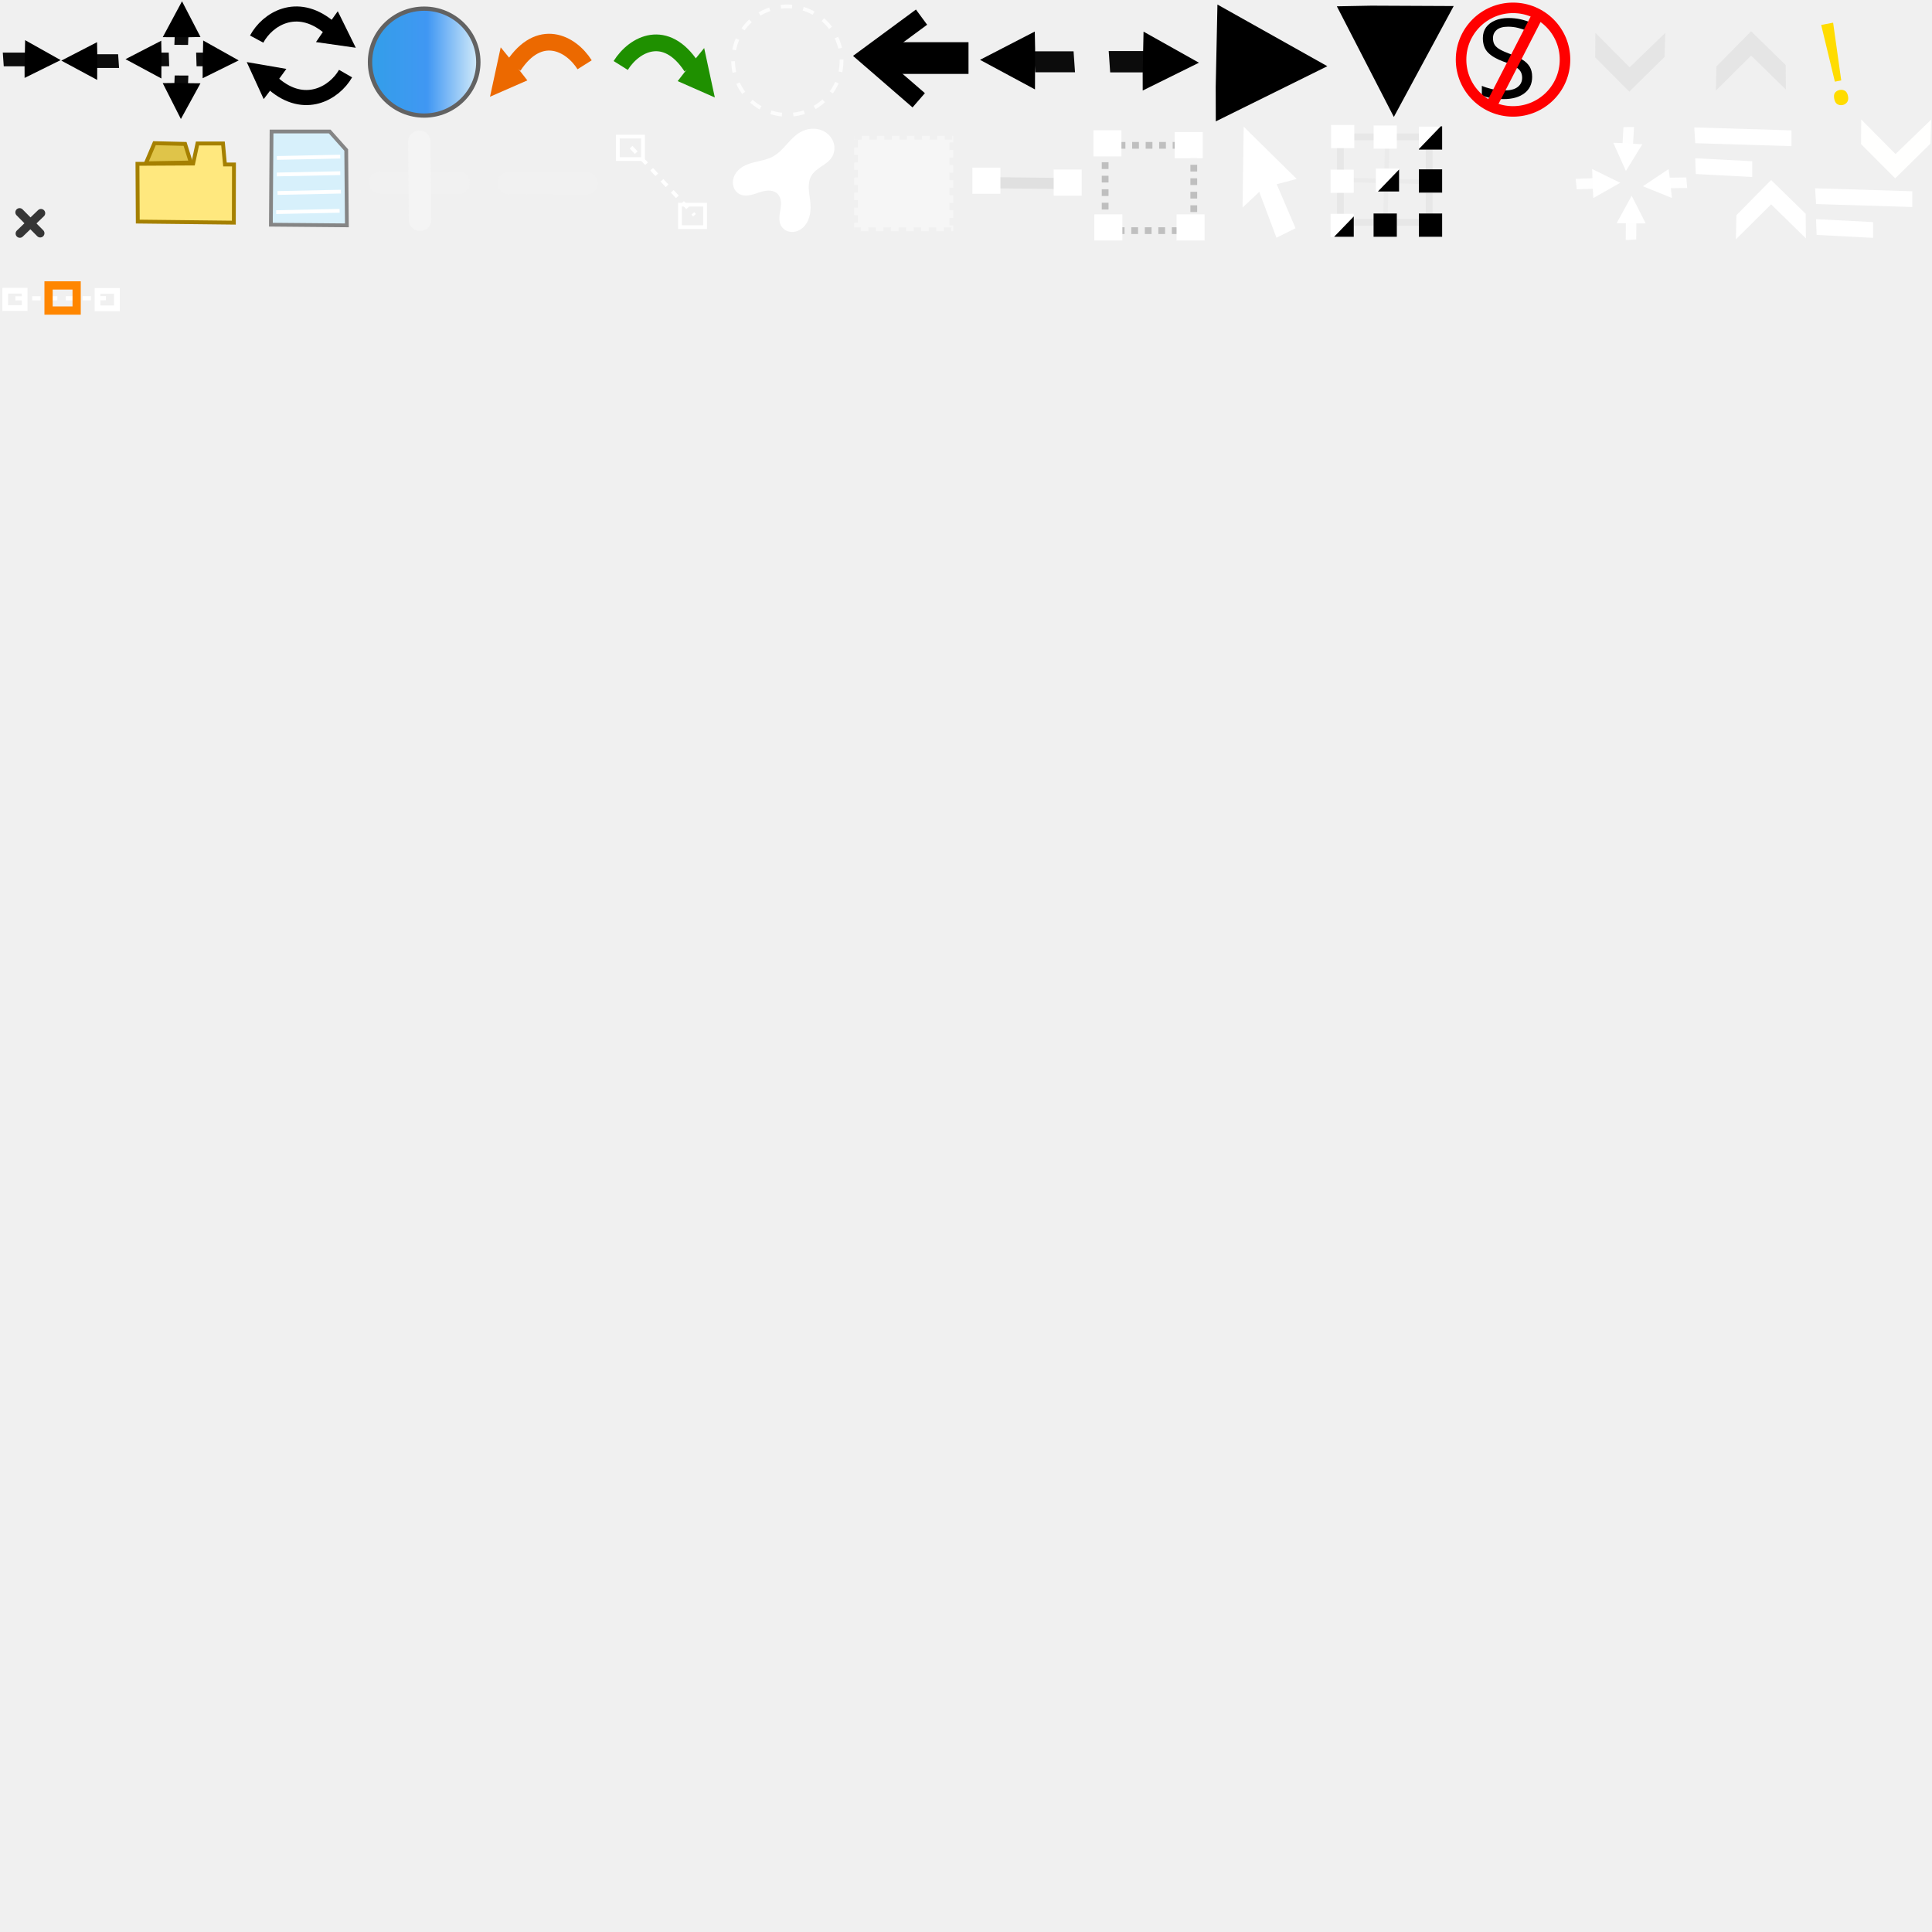
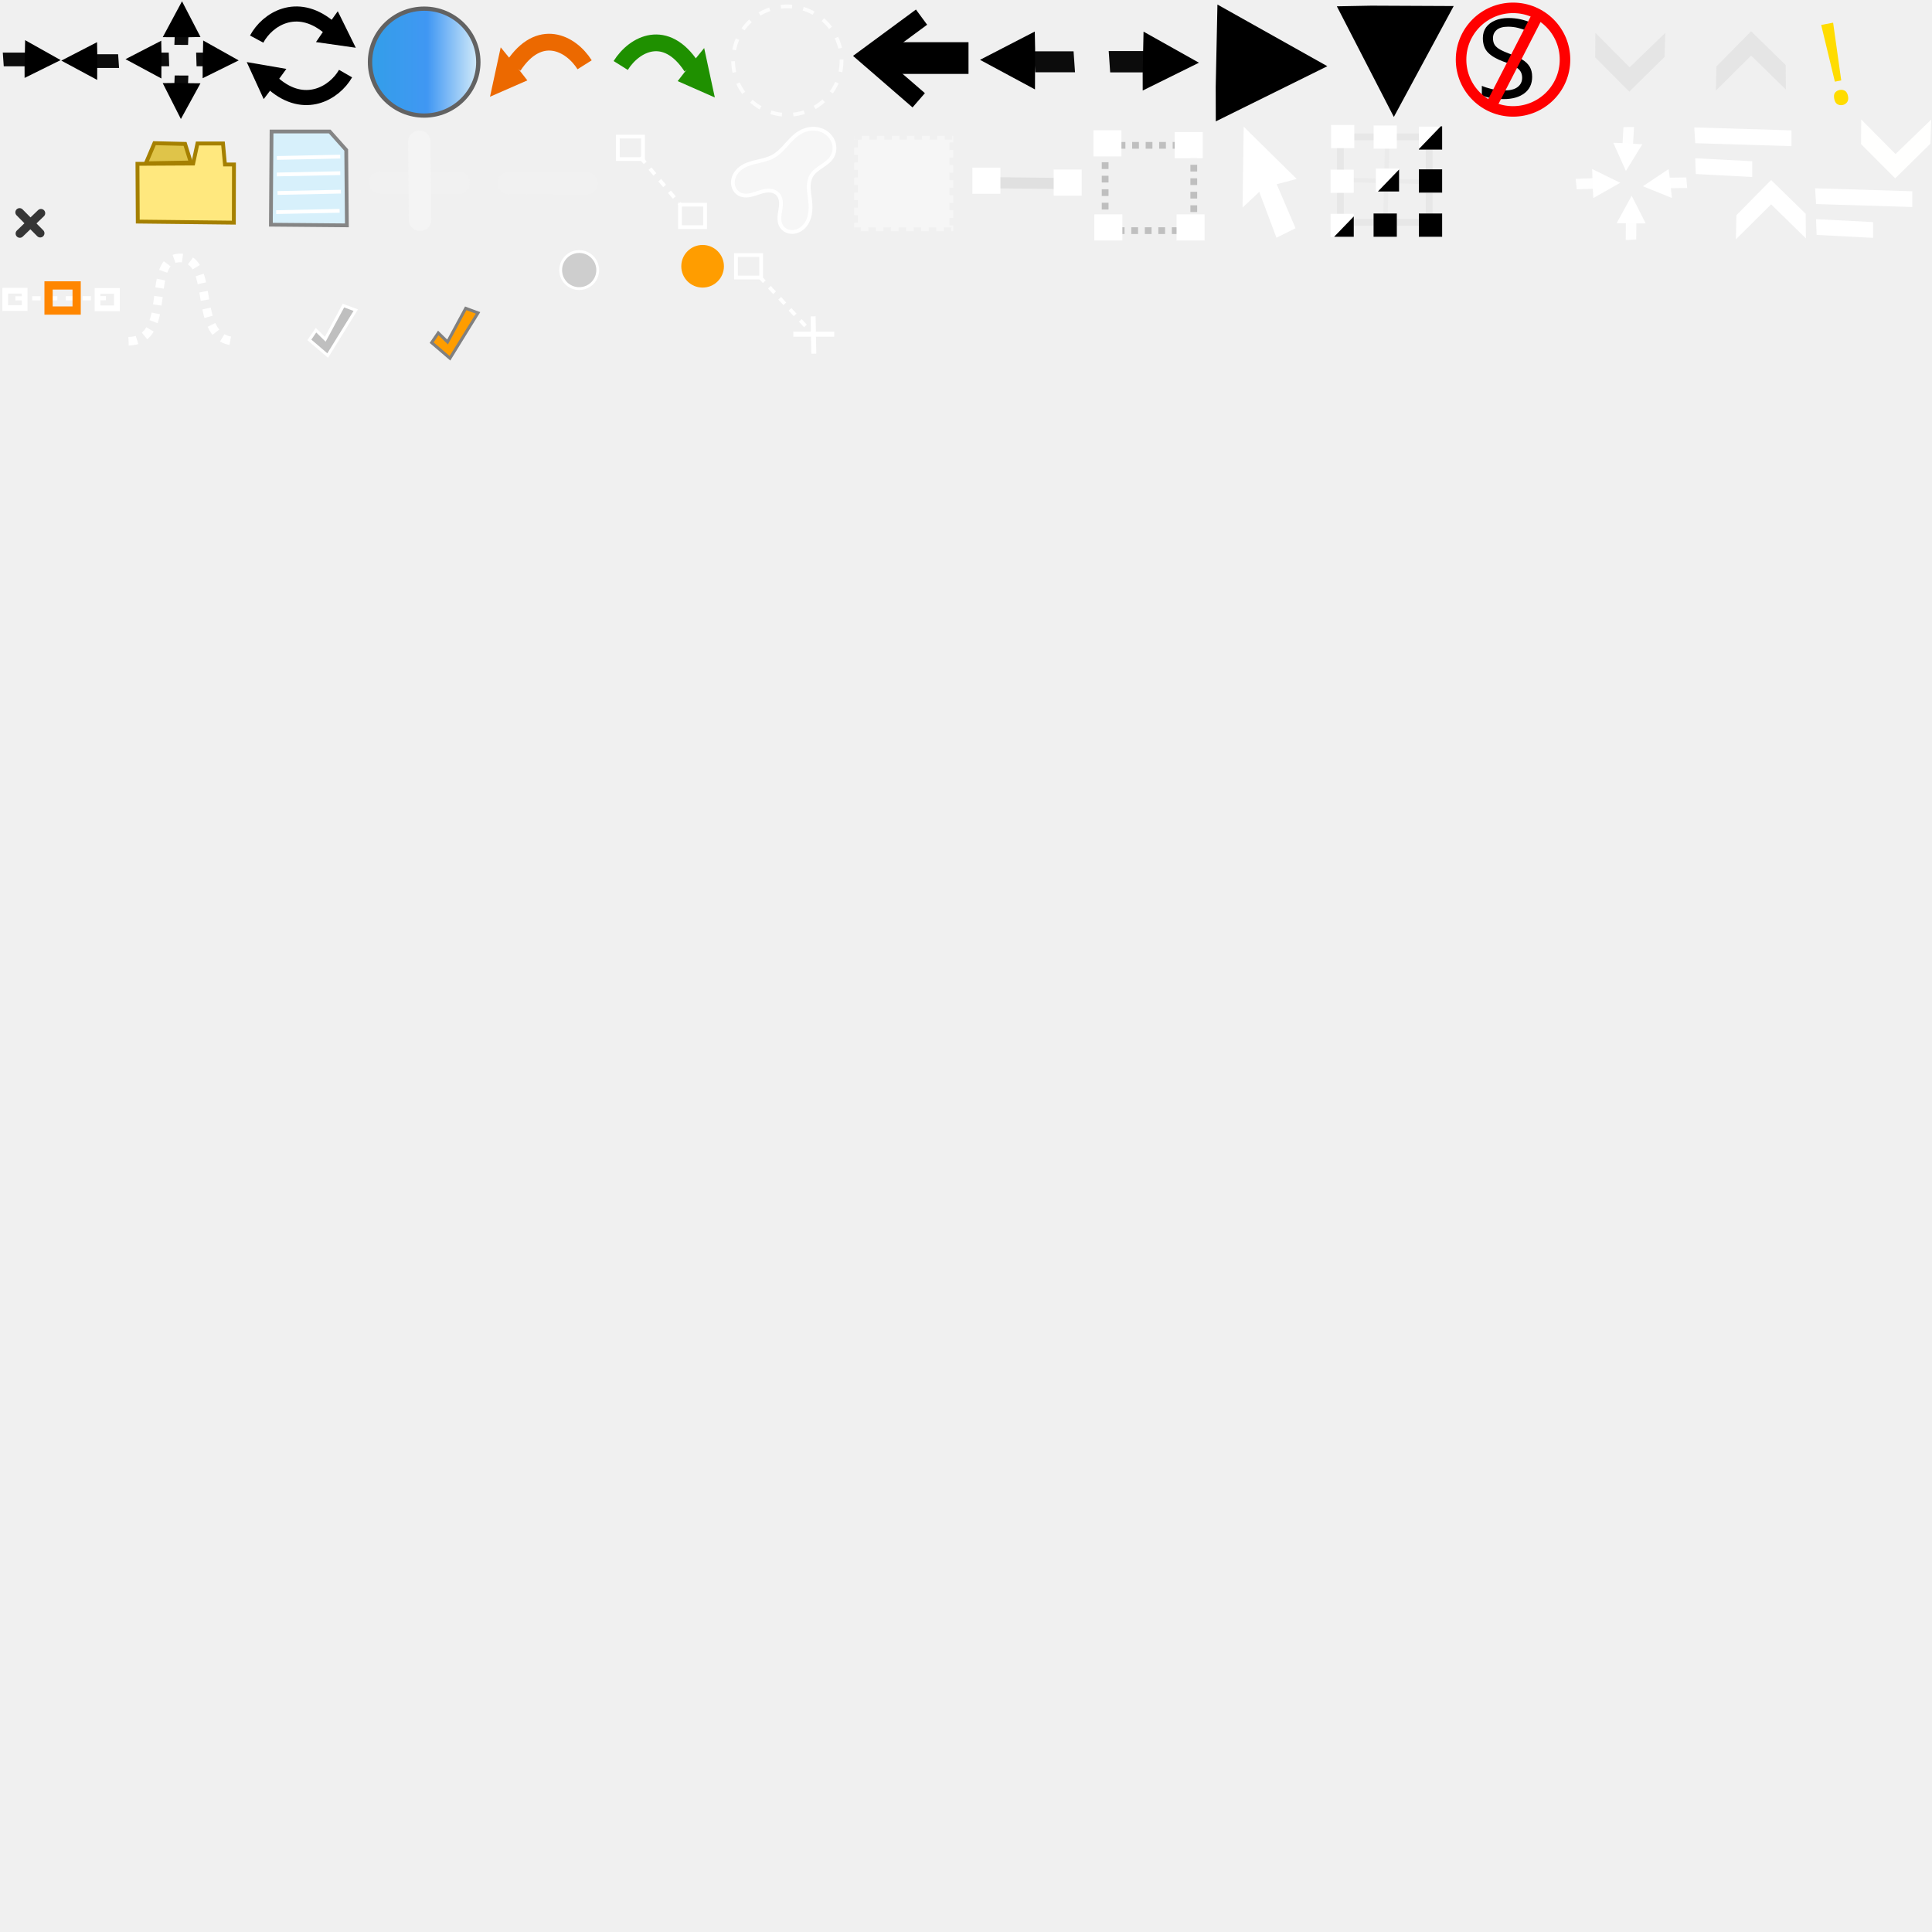
<svg xmlns="http://www.w3.org/2000/svg" xmlns:xlink="http://www.w3.org/1999/xlink" width="512" height="512" id="svg16099" version="1.1">
  <defs id="defs16101">
    <linearGradient id="linearGradient5609">
      <stop id="stop5611" offset="0" style="stop-color:#0089e6;stop-opacity:1;" />
      <stop style="stop-color:#1280f4;stop-opacity:1;" offset="0.528" id="stop5613" />
      <stop id="stop5615" offset="1" style="stop-color:#d4eefc;stop-opacity:1;" />
    </linearGradient>
    <linearGradient id="linearGradient5481">
      <stop style="stop-color:#e66700;stop-opacity:1;" offset="0" id="stop5483" />
      <stop id="stop5491" offset="0.528" style="stop-color:#f47712;stop-opacity:1;" />
      <stop style="stop-color:#f8bb8a;stop-opacity:1;" offset="1" id="stop5485" />
    </linearGradient>
    <marker orient="auto" refY="0.0" refX="0.0" id="Arrow2Send" style="overflow:visible;">
      <path id="path17173" style="fill-rule:evenodd;stroke-width:0.625;stroke-linejoin:round;" d="M 8.719,4.034 L -2.207,0.016 L 8.719,-4.002 C 6.973,-1.63 6.983,1.616 8.719,4.034 z " transform="scale(0.3) rotate(180) translate(-2.3,0)" />
    </marker>
    <marker orient="auto" refY="0.0" refX="0.0" id="Arrow2Mend" style="overflow:visible;">
      <path id="path17167" style="fill-rule:evenodd;stroke-width:0.625;stroke-linejoin:round;" d="M 8.719,4.034 L -2.207,0.016 L 8.719,-4.002 C 6.973,-1.63 6.983,1.616 8.719,4.034 z " transform="scale(0.6) rotate(180) translate(0,0)" />
    </marker>
    <marker orient="auto" refY="0.0" refX="0.0" id="Arrow1Send" style="overflow:visible;">
      <path id="path17155" d="M 0.0,0.0 L 5.0,-5.0 L -12.5,0.0 L 5.0,5.0 L 0.0,0.0 z " style="fill-rule:evenodd;stroke:#000000;stroke-width:1.0pt;" transform="scale(0.2) rotate(180) translate(6,0)" />
    </marker>
    <marker orient="auto" refY="0.0" refX="0.0" id="Arrow2Lend" style="overflow:visible;">
      <path id="path17161" style="fill-rule:evenodd;stroke-width:0.625;stroke-linejoin:round;" d="M 8.719,4.034 L -2.207,0.016 L 8.719,-4.002 C 6.973,-1.63 6.983,1.616 8.719,4.034 z " transform="scale(1.1) rotate(180) translate(1,0)" />
    </marker>
    <linearGradient id="linearGradient17126">
      <stop style="stop-color:#008080;stop-opacity:1;" offset="0" id="stop17128" />
      <stop style="stop-color:#00b3b3;stop-opacity:1;" offset="1" id="stop17130" />
    </linearGradient>
    <linearGradient id="linearGradient17116">
      <stop style="stop-color:#b3a500;stop-opacity:1;" offset="0" id="stop17118" />
      <stop style="stop-color:#eaa500;stop-opacity:1;" offset="1" id="stop17120" />
    </linearGradient>
    <marker orient="auto" refY="0" refX="0" id="Arrow2Send-2" style="overflow:visible">
      <path id="path17173-2" style="fill-rule:evenodd;stroke-width:0.625;stroke-linejoin:round" d="M 8.719,4.034 -2.207,0.016 8.719,-4.002 c -1.745,2.372 -1.735,5.617 -6e-7,8.035 z" transform="matrix(-0.3,0,0,-0.3,0.69,0)" />
    </marker>
    <marker orient="auto" refY="0" refX="0" id="Arrow2Send-6" style="overflow:visible">
      <path id="path17173-8" style="fill-rule:evenodd;stroke-width:0.625;stroke-linejoin:round" d="M 8.719,4.034 -2.207,0.016 8.719,-4.002 c -1.745,2.372 -1.735,5.617 -6e-7,8.035 z" transform="matrix(-0.3,0,0,-0.3,0.69,0)" />
    </marker>
    <marker orient="auto" refY="0" refX="0" id="Arrow2Send-7" style="overflow:visible">
      <path id="path17173-6" style="fill-rule:evenodd;stroke-width:0.625;stroke-linejoin:round" d="M 8.719,4.034 -2.207,0.016 8.719,-4.002 c -1.745,2.372 -1.735,5.617 -6e-7,8.035 z" transform="matrix(-0.3,0,0,-0.3,0.69,0)" />
    </marker>
    <marker orient="auto" refY="0" refX="0" id="Arrow2Send-8" style="overflow:visible">
      <path id="path17173-9" style="fill-rule:evenodd;stroke-width:0.625;stroke-linejoin:round" d="M 8.719,4.034 -2.207,0.016 8.719,-4.002 c -1.745,2.372 -1.735,5.617 -6e-7,8.035 z" transform="matrix(-0.3,0,0,-0.3,0.69,0)" />
    </marker>
    <marker orient="auto" refY="0" refX="0" id="Arrow2Send-79" style="overflow:visible">
      <path id="path17173-5" style="fill-rule:evenodd;stroke-width:0.625;stroke-linejoin:round" d="M 8.719,4.034 -2.207,0.016 8.719,-4.002 c -1.745,2.372 -1.735,5.617 -6e-7,8.035 z" transform="matrix(-0.3,0,0,-0.3,0.69,0)" />
    </marker>
    <marker orient="auto" refY="0" refX="0" id="Arrow2Send-3" style="overflow:visible">
      <path id="path17173-1" style="fill-rule:evenodd;stroke-width:0.625;stroke-linejoin:round" d="M 8.719,4.034 -2.207,0.016 8.719,-4.002 c -1.745,2.372 -1.735,5.617 -6e-7,8.035 z" transform="matrix(-0.3,0,0,-0.3,0.69,0)" />
    </marker>
    <marker orient="auto" refY="0" refX="0" id="Arrow2Send-33" style="overflow:visible">
      <path id="path17173-4" style="fill-rule:evenodd;stroke-width:0.625;stroke-linejoin:round" d="M 8.719,4.034 -2.207,0.016 8.719,-4.002 c -1.745,2.372 -1.735,5.617 -6e-7,8.035 z" transform="matrix(-0.3,0,0,-0.3,0.69,0)" />
    </marker>
    <marker orient="auto" refY="0" refX="0" id="Arrow2Send-1" style="overflow:visible">
      <path id="path17173-3" style="fill-rule:evenodd;stroke-width:0.625;stroke-linejoin:round" d="M 8.719,4.034 -2.207,0.016 8.719,-4.002 c -1.745,2.372 -1.735,5.617 -6e-7,8.035 z" transform="matrix(-0.3,0,0,-0.3,0.69,0)" />
    </marker>
    <linearGradient xlink:href="#linearGradient5481-5" id="linearGradient5489-4" x1="355.899" y1="17.125" x2="380.476" y2="17.125" gradientUnits="userSpaceOnUse" />
    <linearGradient id="linearGradient5481-5">
      <stop style="stop-color:#e66700;stop-opacity:1;" offset="0" id="stop5483-2" />
      <stop id="stop5491-9" offset="0.528" style="stop-color:#f47712;stop-opacity:1;" />
      <stop style="stop-color:#f8bb8a;stop-opacity:1;" offset="1" id="stop5485-9" />
    </linearGradient>
    <linearGradient y2="17.125" x2="380.476" y1="17.125" x1="355.899" gradientUnits="userSpaceOnUse" id="linearGradient5588" xlink:href="#linearGradient5609" />
  </defs>
  <g id="layer1" transform="translate(0,-540.3622)">
    <path style="fill:none;stroke:#000000;stroke-width:4;stroke-linecap:butt;stroke-linejoin:miter;stroke-miterlimit:4;stroke-opacity:1;stroke-dasharray:none;marker-mid:none;marker-end:none" d="m 68.019,550.723 c 2.848,-5.294 10.58,-10.093 18.942,-3.309" id="path4144" />
    <path style="fill:#000000;fill-opacity:1;stroke:none" d="m 85.405,549.072 -1.666,2.443 10.55,1.504 -4.777,-9.676 z" id="path5370" />
    <path style="fill:none;stroke:#000000;stroke-width:4;stroke-linecap:butt;stroke-linejoin:miter;stroke-miterlimit:4;stroke-opacity:1;stroke-dasharray:none;marker-mid:none;marker-end:none" d="m 91.578,559.866 c -3,5.209 -10.868,9.782 -19.03,2.759" id="path4144-0" />
    <path style="fill:#000000;fill-opacity:1;stroke:none" d="m 74.152,561.013 1.736,-2.393 -10.502,-1.809 4.495,9.811 z" id="path5370-2" />
    <path style="fill:#000000;fill-opacity:1;stroke:none" d="m 53.697,558.138 0.007,2.957 9.552,-4.724 -9.411,-5.28 z" id="path5370-5" />
    <path style="fill:#000000;fill-opacity:1;stroke:none" d="m 42.788,554.109 -0.059,-2.956 -9.468,4.89 9.502,5.115 z" id="path5370-5-0" />
    <path style="fill:#000000;fill-opacity:1;stroke:none" d="m 50.179,550.228 2.956,-0.062 -4.901,-9.463 -5.104,9.508 z" id="path5370-5-9" />
    <path style="fill:#000000;fill-opacity:1;stroke:none" d="m 46.079,562.357 -2.957,0.035 4.814,9.507 5.191,-9.461 z" id="path5370-5-00" />
    <path style="fill:#000000;fill-opacity:1;stroke:none" d="m 25.778,554.492 -0.059,-2.956 -9.468,4.89 9.502,5.115 z" id="path5370-5-0-6" />
    <path style="fill:#000000;fill-opacity:1;stroke:none" d="m 6.512,558.054 0.007,2.957 9.552,-4.724 -9.411,-5.28 z" id="path5370-5-1" />
    <rect style="opacity:0.947;fill:#000000;fill-opacity:1;stroke:none" id="rect5558" width="6.875" height="3.634" x="-13.829" y="556.06" transform="matrix(1,0,0.06880209,0.9976303,0,0)" />
    <rect style="opacity:0.947;fill:#000000;fill-opacity:1;stroke:none" id="rect5558-3" width="6.875" height="3.634" x="-37.486" y="555.621" transform="matrix(1,0,0.06880209,0.9976303,0,0)" />
    <rect style="opacity:0.947;fill:#000000;fill-opacity:1;stroke:none" id="rect5558-8" width="3.136" height="3.627" x="24.149" y="554.574" transform="matrix(1,0,0.0314424,0.9995056,0,0)" />
    <rect style="opacity:0.947;fill:#000000;fill-opacity:1;stroke:none" id="rect5558-8-9" width="3.136" height="3.627" x="34.541" y="554.574" transform="matrix(1,0,0.0314424,0.9995056,0,0)" />
    <rect style="opacity:0.947;fill:#000000;fill-opacity:1;stroke:none" id="rect5558-8-3" width="3.136" height="3.627" x="549.095" y="-70.566" transform="matrix(-0.03753503,0.9992953,-0.9999814,-0.00609623,0,0)" />
    <rect style="opacity:0.947;fill:#000000;fill-opacity:1;stroke:none" id="rect5558-8-3-4" width="3.136" height="3.627" x="560.348" y="-70.951" transform="matrix(-0.03753503,0.9992953,-0.9999814,-0.00609623,0,0)" />
    <path style="opacity:0.792;fill:url(#linearGradient5588);fill-opacity:1;stroke:#3c3c3c;stroke-width:0.951;stroke-linecap:round;stroke-linejoin:miter;stroke-miterlimit:4;stroke-opacity:1;stroke-dasharray:none;stroke-dashoffset:0" id="path3171-8" d="m 380,17.125 a 11.812,12 0 0 1 -11.812,12 11.812,12 0 0 1 -11.812,-12 11.812,12 0 0 1 11.812,-12 11.812,12 0 0 1 11.812,12 z" transform="matrix(1.21511,0,0,1.180499,-334.9794,536.606)" />
    <flowRoot xml:space="preserve" id="flowRoot5564" style="font-style:normal;font-weight:normal;line-height:0.01%;font-family:sans-serif;letter-spacing:0px;word-spacing:0px;fill:#000000;fill-opacity:1;stroke:none" transform="matrix(0.6457183,0,0,0.6143291,-119.215,558.3443)">
      <flowRegion id="flowRegion5566" style="font-family:sans-serif">
        <rect id="rect5568" width="78.75" height="72.5" x="346.25" y="-22" style="font-family:sans-serif" />
      </flowRegion>
      <flowPara id="flowPara5570" style="font-weight:bold;font-size:40px;line-height:1.25;font-family:sans-serif;-inkscape-font-specification:'Sans Bold'">?</flowPara>
    </flowRoot>
    <path style="fill:none;stroke:#ec6900;stroke-width:4.445;stroke-linecap:butt;stroke-linejoin:miter;stroke-miterlimit:4;stroke-opacity:1;stroke-dasharray:none;marker-mid:none;marker-end:none" d="m 154.932,557.528 c -3.712,-5.879 -12.041,-10.001 -18.862,0.347" id="path4144-1" />
    <path style="fill:#ec6900;fill-opacity:1;stroke:none" d="m 137.698,559.035 2.052,2.63 -9.894,4.332 2.837,-13.085 z" id="path5370-7" />
    <path style="fill:none;stroke:#1f9000;stroke-width:4.435;stroke-linecap:butt;stroke-linejoin:miter;stroke-miterlimit:4;stroke-opacity:1;stroke-dasharray:none;marker-mid:none;marker-end:none" d="m 164.493,557.715 c 3.692,-5.884 11.976,-10.009 18.761,0.347" id="path4144-1-9" />
    <path style="fill:#1f9000;fill-opacity:1;stroke:none" d="m 181.635,559.224 -2.041,2.633 9.841,4.336 -2.822,-13.096 z" id="path5370-7-4" />
    <path style="opacity:0.779;fill:none;stroke:#ffffff;stroke-width:0.896;stroke-linecap:butt;stroke-linejoin:miter;stroke-miterlimit:4;stroke-opacity:1;stroke-dasharray:2.688, 2.688;stroke-dashoffset:0" id="path4315" d="m 220.663,52.595 a 12.878,12.878 0 0 1 -12.878,12.878 12.878,12.878 0 0 1 -12.878,-12.878 12.878,12.878 0 0 1 12.878,-12.878 12.878,12.878 0 0 1 12.878,12.878 z" transform="matrix(1.115993,0,0,1.115993,-23.23481,497.732)" />
    <rect style="fill:#000000;fill-opacity:1;stroke:none" id="rect3224" width="23.641" height="8.406" x="233.025" y="551.544" />
    <path style="fill:none;stroke:#000000;stroke-width:5;stroke-linecap:butt;stroke-linejoin:miter;stroke-miterlimit:4;stroke-opacity:1;stroke-dasharray:none" d="M 243.468,566.94 230.063,555.332 244.218,544.904" id="path4074" />
    <path style="fill:#000000;fill-opacity:1;stroke:none" d="m 274.319,553.253 -0.09,-4.532 -14.517,7.497 14.568,7.842 z" id="path5370-5-0-6-5" />
    <path style="fill:#000000;fill-opacity:1;stroke:none" d="m 302.82,559.741 0.011,4.613 14.903,-7.37 -14.683,-8.238 z" id="path5370-5-1-2" />
    <rect style="opacity:0.947;fill:#000000;fill-opacity:1;stroke:none" id="rect5558-3-3" width="10.726" height="5.669" x="255.618" y="555.207" transform="matrix(1,0,0.06880209,0.9976303,0,0)" />
    <rect style="opacity:0.947;fill:#000000;fill-opacity:1;stroke:none" id="rect5558-1" width="10.541" height="5.571" x="235.762" y="555.28" transform="matrix(1,0,0.06880209,0.9976303,0,0)" />
    <path style="fill:#000000;fill-opacity:1;stroke:none" d="m 322.176,563.377 0.022,9.151 29.564,-14.621 -29.128,-16.342 z" id="path5370-5-1-2-1" />
    <path style="fill:#000000;fill-opacity:1;stroke:none" d="m 363.428,541.864 -9.149,0.172 15.104,29.32 15.862,-29.392 z" id="path5370-5-1-2-1-7" />
    <text xml:space="preserve" style="font-style:normal;font-weight:normal;line-height:0%;font-family:sans-serif;letter-spacing:0px;word-spacing:0px;fill:#000000;fill-opacity:1;stroke:none" x="389.299" y="569.09" id="text3266" transform="scale(1.004874,0.9951496)">
      <tspan id="tspan3268" x="389.299" y="569.09" style="font-size:29.423px;line-height:1.25;font-family:sans-serif">S</tspan>
    </text>
    <path style="fill:none;stroke:#ff0000;stroke-width:3.358;stroke-miterlimit:4;stroke-opacity:1;stroke-dasharray:none" id="path3270" d="M 418.013,52.221 A 16.549,16.549 0 0 1 401.464,68.77 16.549,16.549 0 0 1 384.915,52.221 16.549,16.549 0 0 1 401.464,35.672 16.549,16.549 0 0 1 418.013,52.221 Z" transform="matrix(0.8322728,0,0,0.8291614,66.84231,512.8661)" />
    <path style="fill:none;stroke:#ff0000;stroke-width:3;stroke-linecap:butt;stroke-linejoin:miter;stroke-miterlimit:4;stroke-opacity:1;stroke-dasharray:none" d="m 407.971,543.489 -13.134,25.568" id="path4112" />
    <path style="fill:#e5e5e5;fill-opacity:1;stroke:none" d="m 422.741,555.57 9.041,9.076 9.328,-9.191 0.217,-6.392 -9.46,9.137 -9.087,-9.151 z" id="path3236" />
    <text xml:space="preserve" style="font-style:normal;font-variant:normal;font-weight:normal;font-stretch:normal;line-height:0%;font-family:'MV Boli';-inkscape-font-specification:'MV Boli';letter-spacing:0px;word-spacing:0px;fill:#ffdc00;fill-opacity:1;stroke:none" x="369.323" y="649.106" id="text3255" transform="rotate(-10.78452)">
      <tspan id="tspan3257" x="369.323" y="649.106" style="font-size:30.092px;line-height:1.25">!</tspan>
    </text>
    <path style="fill:#000000;fill-opacity:1;stroke:#363636;stroke-width:2.239;stroke-linecap:round;stroke-linejoin:miter;stroke-miterlimit:4;stroke-opacity:1;stroke-dasharray:none" d="m 5.258,602.256 5.604,-5.396" id="path5452-5-5-1-7" />
    <path style="fill:#000000;fill-opacity:1;stroke:#363636;stroke-width:2.239;stroke-linecap:round;stroke-linejoin:miter;stroke-miterlimit:4;stroke-opacity:1;stroke-dasharray:none" d="M 10.661,602.171 5.19,596.639" id="path5452-5-5-1-7-4" />
    <path style="fill:#e5e5e5;fill-opacity:1;stroke:none" d="m 473.231,557.593 -9.169,-8.946 -9.197,9.322 -0.126,6.394 9.329,-9.271 9.215,9.021 z" id="path3236-8" />
    <path style="fill:#ffe87e;fill-opacity:1;stroke:#a58000;stroke-width:1.026px;stroke-linecap:butt;stroke-linejoin:miter;stroke-opacity:1" d="m 36.513,599.083 -0.085,-15.305 14.766,-0.079 1.135,-5.312 h 6.766 l 0.522,5.565 h 2.389 l -0.035,15.416 z" id="path4607" />
    <path style="fill:#dfc449;fill-opacity:1;stroke:#a58000;stroke-width:1.042px;stroke-linecap:butt;stroke-linejoin:miter;stroke-opacity:1" d="m 38.651,583.648 2.279,-5.34 8.115,0.191 1.537,4.936 z" id="path5463" />
    <path style="fill:#d7f0fb;fill-opacity:1;stroke:#858585;stroke-width:1px;stroke-linecap:butt;stroke-linejoin:miter;stroke-opacity:1" d="m 71.789,599.907 0.175,-24.692 h 15.411 l 4.378,4.903 0.175,19.964 z" id="path3262" />
    <path style="fill:none;stroke:#ffffff;stroke-width:1px;stroke-linecap:butt;stroke-linejoin:miter;stroke-opacity:1" d="m 73.19,596.58 16.812,-0.35" id="path4106" />
    <path style="fill:none;stroke:#ffffff;stroke-width:1px;stroke-linecap:butt;stroke-linejoin:miter;stroke-opacity:1" d="m 73.54,591.502 16.812,-0.35" id="path4106-7" />
    <path style="fill:none;stroke:#ffffff;stroke-width:1px;stroke-linecap:butt;stroke-linejoin:miter;stroke-opacity:1" d="m 73.365,586.598 16.812,-0.35" id="path4106-0" />
    <path style="fill:none;stroke:#ffffff;stroke-width:1px;stroke-linecap:butt;stroke-linejoin:miter;stroke-opacity:1" d="m 73.365,582.22 16.812,-0.35" id="path4106-4" />
    <path style="fill:#ffffff;fill-opacity:1;stroke:#f1f1f1;stroke-width:5.946;stroke-linecap:round;stroke-linejoin:miter;stroke-miterlimit:4;stroke-opacity:1;stroke-dasharray:none" d="m 100.866,588.754 20.655,0.08" id="path5452-5-5-1-7-7" />
    <path style="fill:#ffffff;fill-opacity:1;stroke:#f4f4f4;stroke-width:5.946;stroke-linecap:round;stroke-linejoin:miter;stroke-miterlimit:4;stroke-opacity:1;stroke-dasharray:none" d="m 111.317,598.58 -0.198,-20.654" id="path5452-5-5-1-7-4-4" />
    <path style="fill:#ffffff;fill-opacity:1;stroke:#f1f1f1;stroke-width:5.946;stroke-linecap:round;stroke-linejoin:miter;stroke-miterlimit:4;stroke-opacity:1;stroke-dasharray:none" d="m 134.837,588.851 20.655,0.08" id="path5452-5-5-1-7-7-1" />
    <rect style="fill:none;fill-opacity:1;stroke:#ffffff;stroke-opacity:1" id="rect4404" width="6.655" height="5.954" x="163.738" y="576.56" />
    <rect style="fill:none;fill-opacity:1;stroke:#ffffff;stroke-opacity:1" id="rect4404-9" width="6.655" height="5.954" x="180.199" y="594.597" />
-     <path style="fill:none;stroke:#ffffff;stroke-width:1;stroke-linecap:butt;stroke-linejoin:miter;stroke-opacity:1;stroke-miterlimit:4;stroke-dasharray:2,2;stroke-dashoffset:0" d="m 167.24,38.999 16.812,18.037" id="path5004" transform="translate(0,540.3622)" />
-     <path style="fill:#ffffff;stroke:none;stroke-width:1px;stroke-linecap:butt;stroke-linejoin:miter;stroke-opacity:1;fill-opacity:1" d="m 204.891,581.813 c 1.379,-0.766 2.471,-1.949 3.528,-3.121 1.056,-1.172 2.125,-2.371 3.477,-3.184 1.055,-0.634 2.27,-1.013 3.501,-1.035 1.231,-0.022 2.474,0.321 3.489,1.017 1.015,0.696 1.791,1.75 2.101,2.941 0.31,1.191 0.14,2.51 -0.51,3.556 -0.649,1.044 -1.704,1.757 -2.725,2.441 -1.021,0.685 -2.072,1.407 -2.703,2.462 -0.582,0.973 -0.749,2.143 -0.719,3.276 0.03,1.133 0.243,2.252 0.369,3.378 0.133,1.189 0.167,2.4 -0.051,3.576 -0.218,1.177 -0.7,2.323 -1.505,3.208 -0.805,0.885 -1.952,1.488 -3.148,1.508 -0.598,0.01 -1.201,-0.125 -1.729,-0.406 -0.528,-0.281 -0.98,-0.709 -1.272,-1.231 -0.355,-0.634 -0.467,-1.379 -0.45,-2.105 0.017,-0.726 0.155,-1.443 0.27,-2.16 0.115,-0.717 0.208,-1.446 0.134,-2.168 -0.074,-0.723 -0.329,-1.446 -0.829,-1.972 -0.306,-0.321 -0.694,-0.558 -1.11,-0.709 -0.417,-0.151 -0.862,-0.216 -1.305,-0.218 -0.886,-0.004 -1.754,0.241 -2.596,0.518 -0.842,0.277 -1.678,0.59 -2.553,0.729 -0.875,0.139 -1.809,0.093 -2.593,-0.32 -0.669,-0.352 -1.193,-0.96 -1.478,-1.66 -0.285,-0.7 -0.338,-1.488 -0.185,-2.229 0.152,-0.741 0.504,-1.435 0.981,-2.022 0.477,-0.587 1.077,-1.069 1.734,-1.444 1.207,-0.689 2.582,-1.013 3.936,-1.325 1.354,-0.312 2.73,-0.627 3.945,-1.302 z" id="path5010" />
+     <path style="fill:none;stroke:#ffffff;stroke-width:1;stroke-linecap:butt;stroke-linejoin:miter;stroke-miterlimit:4;stroke-dasharray:2, 2;stroke-dashoffset:0;stroke-opacity:1" d="M 169.692,41.626 180.724,54.76" id="path5004" transform="translate(0,540.3622)" />
+     <path style="fill:#ffffff;stroke:#ffffff;stroke-width:1px;stroke-linecap:butt;stroke-linejoin:miter;stroke-opacity:1;fill-opacity:0.398;opacity:1" d="m 204.891,581.813 c 1.379,-0.766 2.471,-1.949 3.528,-3.121 1.056,-1.172 2.125,-2.371 3.477,-3.184 1.055,-0.634 2.27,-1.013 3.501,-1.035 1.231,-0.022 2.474,0.321 3.489,1.017 1.015,0.696 1.791,1.75 2.101,2.941 0.31,1.191 0.14,2.51 -0.51,3.556 -0.649,1.044 -1.704,1.757 -2.725,2.441 -1.021,0.685 -2.072,1.407 -2.703,2.462 -0.582,0.973 -0.749,2.143 -0.719,3.276 0.03,1.133 0.243,2.252 0.369,3.378 0.133,1.189 0.167,2.4 -0.051,3.576 -0.218,1.177 -0.7,2.323 -1.505,3.208 -0.805,0.885 -1.952,1.488 -3.148,1.508 -0.598,0.01 -1.201,-0.125 -1.729,-0.406 -0.528,-0.281 -0.98,-0.709 -1.272,-1.231 -0.355,-0.634 -0.467,-1.379 -0.45,-2.105 0.017,-0.726 0.155,-1.443 0.27,-2.16 0.115,-0.717 0.208,-1.446 0.134,-2.168 -0.074,-0.723 -0.329,-1.446 -0.829,-1.972 -0.306,-0.321 -0.694,-0.558 -1.11,-0.709 -0.417,-0.151 -0.862,-0.216 -1.305,-0.218 -0.886,-0.004 -1.754,0.241 -2.596,0.518 -0.842,0.277 -1.678,0.59 -2.553,0.729 -0.875,0.139 -1.809,0.093 -2.593,-0.32 -0.669,-0.352 -1.193,-0.96 -1.478,-1.66 -0.285,-0.7 -0.338,-1.488 -0.185,-2.229 0.152,-0.741 0.504,-1.435 0.981,-2.022 0.477,-0.587 1.077,-1.069 1.734,-1.444 1.207,-0.689 2.582,-1.013 3.936,-1.325 1.354,-0.312 2.73,-0.627 3.945,-1.302 z" id="path5010" />
    <rect style="fill:#f6f6f6;fill-opacity:1;stroke:#f0f0f0;stroke-width:2;stroke-miterlimit:4;stroke-opacity:1;stroke-dasharray:2, 2;stroke-dashoffset:0" id="rect4109" width="26.252" height="25.261" x="226.359" y="576.364" />
    <rect style="fill:none;stroke:#bfbfbf;stroke-width:1.79;stroke-miterlimit:4;stroke-opacity:1;stroke-dasharray:1.79,1.79;stroke-dashoffset:0" id="rect4109-4" width="23.49" height="22.604" x="292.874" y="578.879" />
    <rect style="fill:#ffffff;fill-opacity:1;stroke:none" id="rect4136" width="7.43" height="6.934" x="289.76" y="574.878" />
    <rect style="fill:#ffffff;fill-opacity:1;stroke:none" id="rect4136-8" width="7.43" height="6.934" x="311.306" y="575.373" />
    <rect style="fill:#ffffff;fill-opacity:1;stroke:none" id="rect4136-8-8" width="7.43" height="6.934" x="311.801" y="597.167" />
    <rect style="fill:#ffffff;fill-opacity:1;stroke:none" id="rect4136-8-8-2" width="7.43" height="6.934" x="290.007" y="597.167" />
    <path style="fill:#ffffff;fill-opacity:1;stroke:none" d="m 338.275,603.353 -4.558,-12.14 -4.423,4.149 0.291,-21.43 14.053,13.849 -5.293,1.4 4.985,11.661 z" id="path4192" />
    <path style="fill:none;stroke:#ebebeb;stroke-width:1.182;stroke-linecap:butt;stroke-linejoin:miter;stroke-miterlimit:4;stroke-opacity:1;stroke-dasharray:none;stroke-dashoffset:0" d="m 355.096,588.031 24.882,0.585" id="path4288" />
    <path style="fill:none;stroke:#ebebeb;stroke-width:1.182;stroke-linecap:butt;stroke-linejoin:miter;stroke-miterlimit:4;stroke-opacity:1;stroke-dasharray:none;stroke-dashoffset:0" d="M 367.684,575.453 367.098,600.317" id="path4284" />
    <rect style="fill:none;stroke:#e7e7e7;stroke-width:1.792;stroke-miterlimit:4;stroke-opacity:1;stroke-dasharray:none;stroke-dashoffset:0" id="rect4109-4-6" width="23.534" height="22.629" x="355.223" y="576.639" />
    <path id="rect3970-1-7-4-0-9-4-8-8-7" style="fill:#ffffff;fill-opacity:1;stroke:none" d="m 376.026,597.026 6.147,0 0,6.143 -6.147,0 z m -12.002,0 6.147,0 0,6.143 -6.147,0 z m 12.002,-11.7 6.147,0 0,6.143 -6.147,0 z m -11.416,-0.293 6.147,0 0,6.143 -6.147,0 z m 11.416,-11.115 6.147,0 0,6.143 -6.147,0 z m -12.002,-0.292 6.147,0 0,6.143 -6.147,0 z m -11.27,-0.146 6.147,0 0,6.143 -6.147,0 z m -0.146,23.547 6.147,0 0,6.143 -6.147,0 z m -4e-5,-11.7 6.147,0 0,6.143 -6.147,0 z" />
    <path style="fill:#000000;fill-opacity:1;stroke:none" d="m 381.813,573.841 -5.799,6.016 0,0.148 6.169,0 0,-6.164 -0.369,0 z m -5.799,11.405 0,6.164 6.169,0 0,-6.164 -6.169,0 z m -5.245,0.037 -5.614,5.832 5.614,0 0,-5.832 z m -6.76,11.663 0,6.164 6.169,0 0,-6.164 -6.169,0 z m 12.005,0 0,6.164 6.169,0 0,-6.164 -6.169,0 z m -17.25,0.775 -5.208,5.389 5.208,0 0,-5.389 z" id="rect3970-1-7-4-0-9-4-8-8" />
    <flowRoot xml:space="preserve" id="flowRoot4292" style="font-style:normal;font-variant:normal;font-weight:normal;font-stretch:normal;line-height:0.01%;font-family:'Comic Sans MS';-inkscape-font-specification:'Comic Sans MS';letter-spacing:0px;word-spacing:0px;fill:#ff1e1e;fill-opacity:1;stroke:none" transform="matrix(3.317508,0,0,3.317508,-892.0524,443.5523)">
      <flowRegion id="flowRegion4294">
        <rect id="rect4296" width="29.719" height="26.252" x="385.851" y="35.754" style="font-style:normal;font-variant:normal;font-weight:normal;font-stretch:normal;font-family:'Comic Sans MS';-inkscape-font-specification:'Comic Sans MS';fill:#ff1e1e;fill-opacity:1" />
      </flowRegion>
      <flowPara id="flowPara4298" style="font-size:12px;line-height:1.25">x</flowPara>
    </flowRoot>
    <path style="fill:#ffffff;fill-opacity:1;stroke:none" d="m 442.494,587.431 -0.297,-2.254 -6.82,4.543 7.697,3.1 z" id="path5370-5-0-6-1" />
    <rect style="opacity:0.947;fill:#ffffff;fill-opacity:1;stroke:none" id="rect5558-7" width="5.287" height="2.794" x="393.537" y="594.2" transform="matrix(0.9999259,-0.01217742,0.08094555,0.9967185,0,0)" />
    <path style="fill:#ffffff;fill-opacity:1;stroke:none" d="m 422.118,590.57 0.131,2.27 7.133,-4.034 -7.45,-3.653 z" id="path5370-5-0-6-1-4" />
    <rect style="opacity:0.947;fill:#ffffff;fill-opacity:1;stroke:none" id="rect5558-7-0" width="5.287" height="2.794" x="-358.677" y="-607.392" transform="matrix(-0.9992814,0.03790277,-0.1065656,-0.9943057,0,0)" />
    <path style="fill:#ffffff;fill-opacity:1;stroke:none" d="m 433.845,599.578 2.273,-0.028 -3.704,-7.309 -3.989,7.276 z" id="path5370-5-0-6-1-4-9" />
    <rect style="opacity:0.947;fill:#ffffff;fill-opacity:1;stroke:none" id="rect5558-7-0-4" width="5.287" height="2.794" x="625.412" y="-439.29" transform="matrix(-0.00768715,0.9999704,-0.9981297,0.06113113,0,0)" />
    <path style="fill:#ffffff;fill-opacity:1;stroke:none" d="m 429.808,578.279 -2.272,-0.082 3.348,7.479 4.335,-7.075 z" id="path5370-5-0-6-1-4-8" />
    <rect style="opacity:0.947;fill:#ffffff;fill-opacity:1;stroke:none" id="rect5558-7-0-8" width="5.287" height="2.794" x="-586.231" y="462.741" transform="matrix(0.05588343,-0.9984373,0.9999162,-0.01294358,0,0)" />
    <path style="fill:#ffffff;fill-opacity:1;stroke:none;stroke-width:1.041px;stroke-linecap:butt;stroke-linejoin:miter;stroke-opacity:1" d="m 449.004,574.135 25.756,0.782 v 4.171 l -25.501,-0.782 z" id="path3845" />
    <path style="fill:#ffffff;fill-opacity:1;stroke:none;stroke-width:0.797px;stroke-linecap:butt;stroke-linejoin:miter;stroke-opacity:1" d="m 449.251,582.308 15.107,0.782 v 4.171 l -14.958,-0.782 z" id="path3845-7" />
    <path style="fill:#ffffff;fill-opacity:1;stroke:none" d="m 478.53,597.017 -9.169,-8.946 -9.197,9.322 -0.126,6.394 9.329,-9.271 9.215,9.021 z" id="path3236-8-6" />
    <path style="fill:#ffffff;fill-opacity:1;stroke:none;stroke-width:1.041px;stroke-linecap:butt;stroke-linejoin:miter;stroke-opacity:1" d="m 481.021,590.266 25.756,0.782 v 4.171 l -25.501,-0.782 z" id="path3845-0" />
    <path style="fill:#ffffff;fill-opacity:1;stroke:none;stroke-width:0.797px;stroke-linecap:butt;stroke-linejoin:miter;stroke-opacity:1" d="m 481.268,598.439 15.107,0.782 v 4.171 l -14.958,-0.782 z" id="path3845-7-4" />
    <path style="fill:#fffffe;fill-opacity:1;stroke:none" d="m 493.205,578.554 9.041,9.076 9.328,-9.191 0.217,-6.392 -9.46,9.137 -9.087,-9.151 z" id="path3236-1" />
    <path style="fill:none;stroke:#e0e0e0;stroke-width:2.955;stroke-linecap:butt;stroke-linejoin:miter;stroke-miterlimit:4;stroke-dasharray:none;stroke-dashoffset:0;stroke-opacity:1" d="m 258.808,588.746 23.516,0.249" id="path4838" />
    <rect style="fill:#ffffff;fill-opacity:1;stroke:none" id="rect4136-3" width="7.43" height="6.934" x="257.688" y="584.784" />
    <rect style="fill:#ffffff;fill-opacity:1;stroke:none" id="rect4136-8-88" width="7.43" height="6.934" x="279.234" y="585.28" />
    <rect style="fill:none;fill-opacity:1;stroke:#ffffff;stroke-width:1.512;stroke-miterlimit:4;stroke-dasharray:none;stroke-opacity:1" id="rect4404-9-2" width="5.147" height="4.606" x="25.841" y="617.46" />
    <path style="fill:none;stroke:#ffffff;stroke-width:1.112;stroke-linecap:butt;stroke-linejoin:miter;stroke-miterlimit:4;stroke-dasharray:2.223, 2.223;stroke-dashoffset:0;stroke-opacity:1" d="m 4.083,619.426 23.987,-0.042" id="path5004-0" />
    <rect style="fill:none;fill-opacity:1;stroke:#ffffff;stroke-width:1.512;stroke-miterlimit:4;stroke-dasharray:none;stroke-opacity:1" id="rect4404-9-2-8" width="5.147" height="4.606" x="1.389" y="617.401" />
    <rect style="fill:none;fill-opacity:1;stroke:#ff8600;stroke-width:2.185;stroke-miterlimit:4;stroke-dasharray:none;stroke-opacity:1" id="rect4404-9-2-2" width="7.44" height="6.657" x="12.87" y="616.004" />
+     <path style="fill:none;stroke:#ffffff;stroke-width:2.268;stroke-linecap:butt;stroke-linejoin:miter;stroke-miterlimit:4;stroke-dasharray:2.268, 2.268;stroke-dashoffset:0;stroke-opacity:1" d="m 34.081,630.791 c 12.171,-0.175 4.108,-22.319 13.767,-22.072 9.659,0.248 2.734,21.749 14.394,22.057" id="path1155" />
+     <path style="fill:#bfbfbf;fill-opacity:1;stroke:#ffffff;stroke-width:0.787px;stroke-linecap:butt;stroke-linejoin:miter;stroke-opacity:1" d="m 81.99,630.436 4.85,4.151 7.444,-12.035 -3.261,-1.207 -4.821,8.92 -2.46,-2.398 z" id="path1157" />
+     <path style="fill:#ff9d00;fill-opacity:1;stroke:#808080;stroke-width:0.787px;stroke-linecap:butt;stroke-linejoin:miter;stroke-opacity:1" d="m 114.392,631.161 4.85,4.151 7.444,-12.035 -3.261,-1.207 -4.821,8.92 -2.46,-2.398 z" id="path1157-6" />
+     <ellipse style="opacity:1;fill:#bfbfbf;fill-opacity:0.706;stroke:#ffffff;stroke-width:0.745;stroke-miterlimit:4;stroke-dasharray:none;stroke-dashoffset:0;stroke-opacity:1" id="path1174" cx="153.493" cy="611.934" rx="4.91" ry="4.91" />
+     <circle style="opacity:1;fill:#ff9d00;fill-opacity:1;stroke:#ff9d00;stroke-width:1.784;stroke-miterlimit:4;stroke-dasharray:none;stroke-dashoffset:0;stroke-opacity:1" id="path1174-7" cx="186.197" cy="610.927" r="4.759" />
+     <rect style="fill:none;fill-opacity:1;stroke:#ffffff;stroke-opacity:1" id="rect4404-6" width="6.655" height="5.954" x="195.049" y="607.956" />
+     <path style="fill:none;stroke:#ffffff;stroke-width:1;stroke-linecap:butt;stroke-linejoin:miter;stroke-miterlimit:4;stroke-dasharray:2, 2;stroke-dashoffset:0;stroke-opacity:1" d="m 201.178,613.56 14.185,15.235" id="path5004-7" />
+     <path style="fill:none;stroke:#ffffff;stroke-width:1.323;stroke-linecap:butt;stroke-linejoin:miter;stroke-miterlimit:4;stroke-dasharray:none;stroke-opacity:1" d="m 210.232,628.921 h 10.857" id="path1212" />
+     <path style="fill:none;stroke:#ffffff;stroke-width:1.323;stroke-linecap:butt;stroke-linejoin:miter;stroke-miterlimit:4;stroke-dasharray:none;stroke-opacity:1" d="m 215.486,624.192 0.175,9.894" id="path1214" />
  </g>
</svg>
